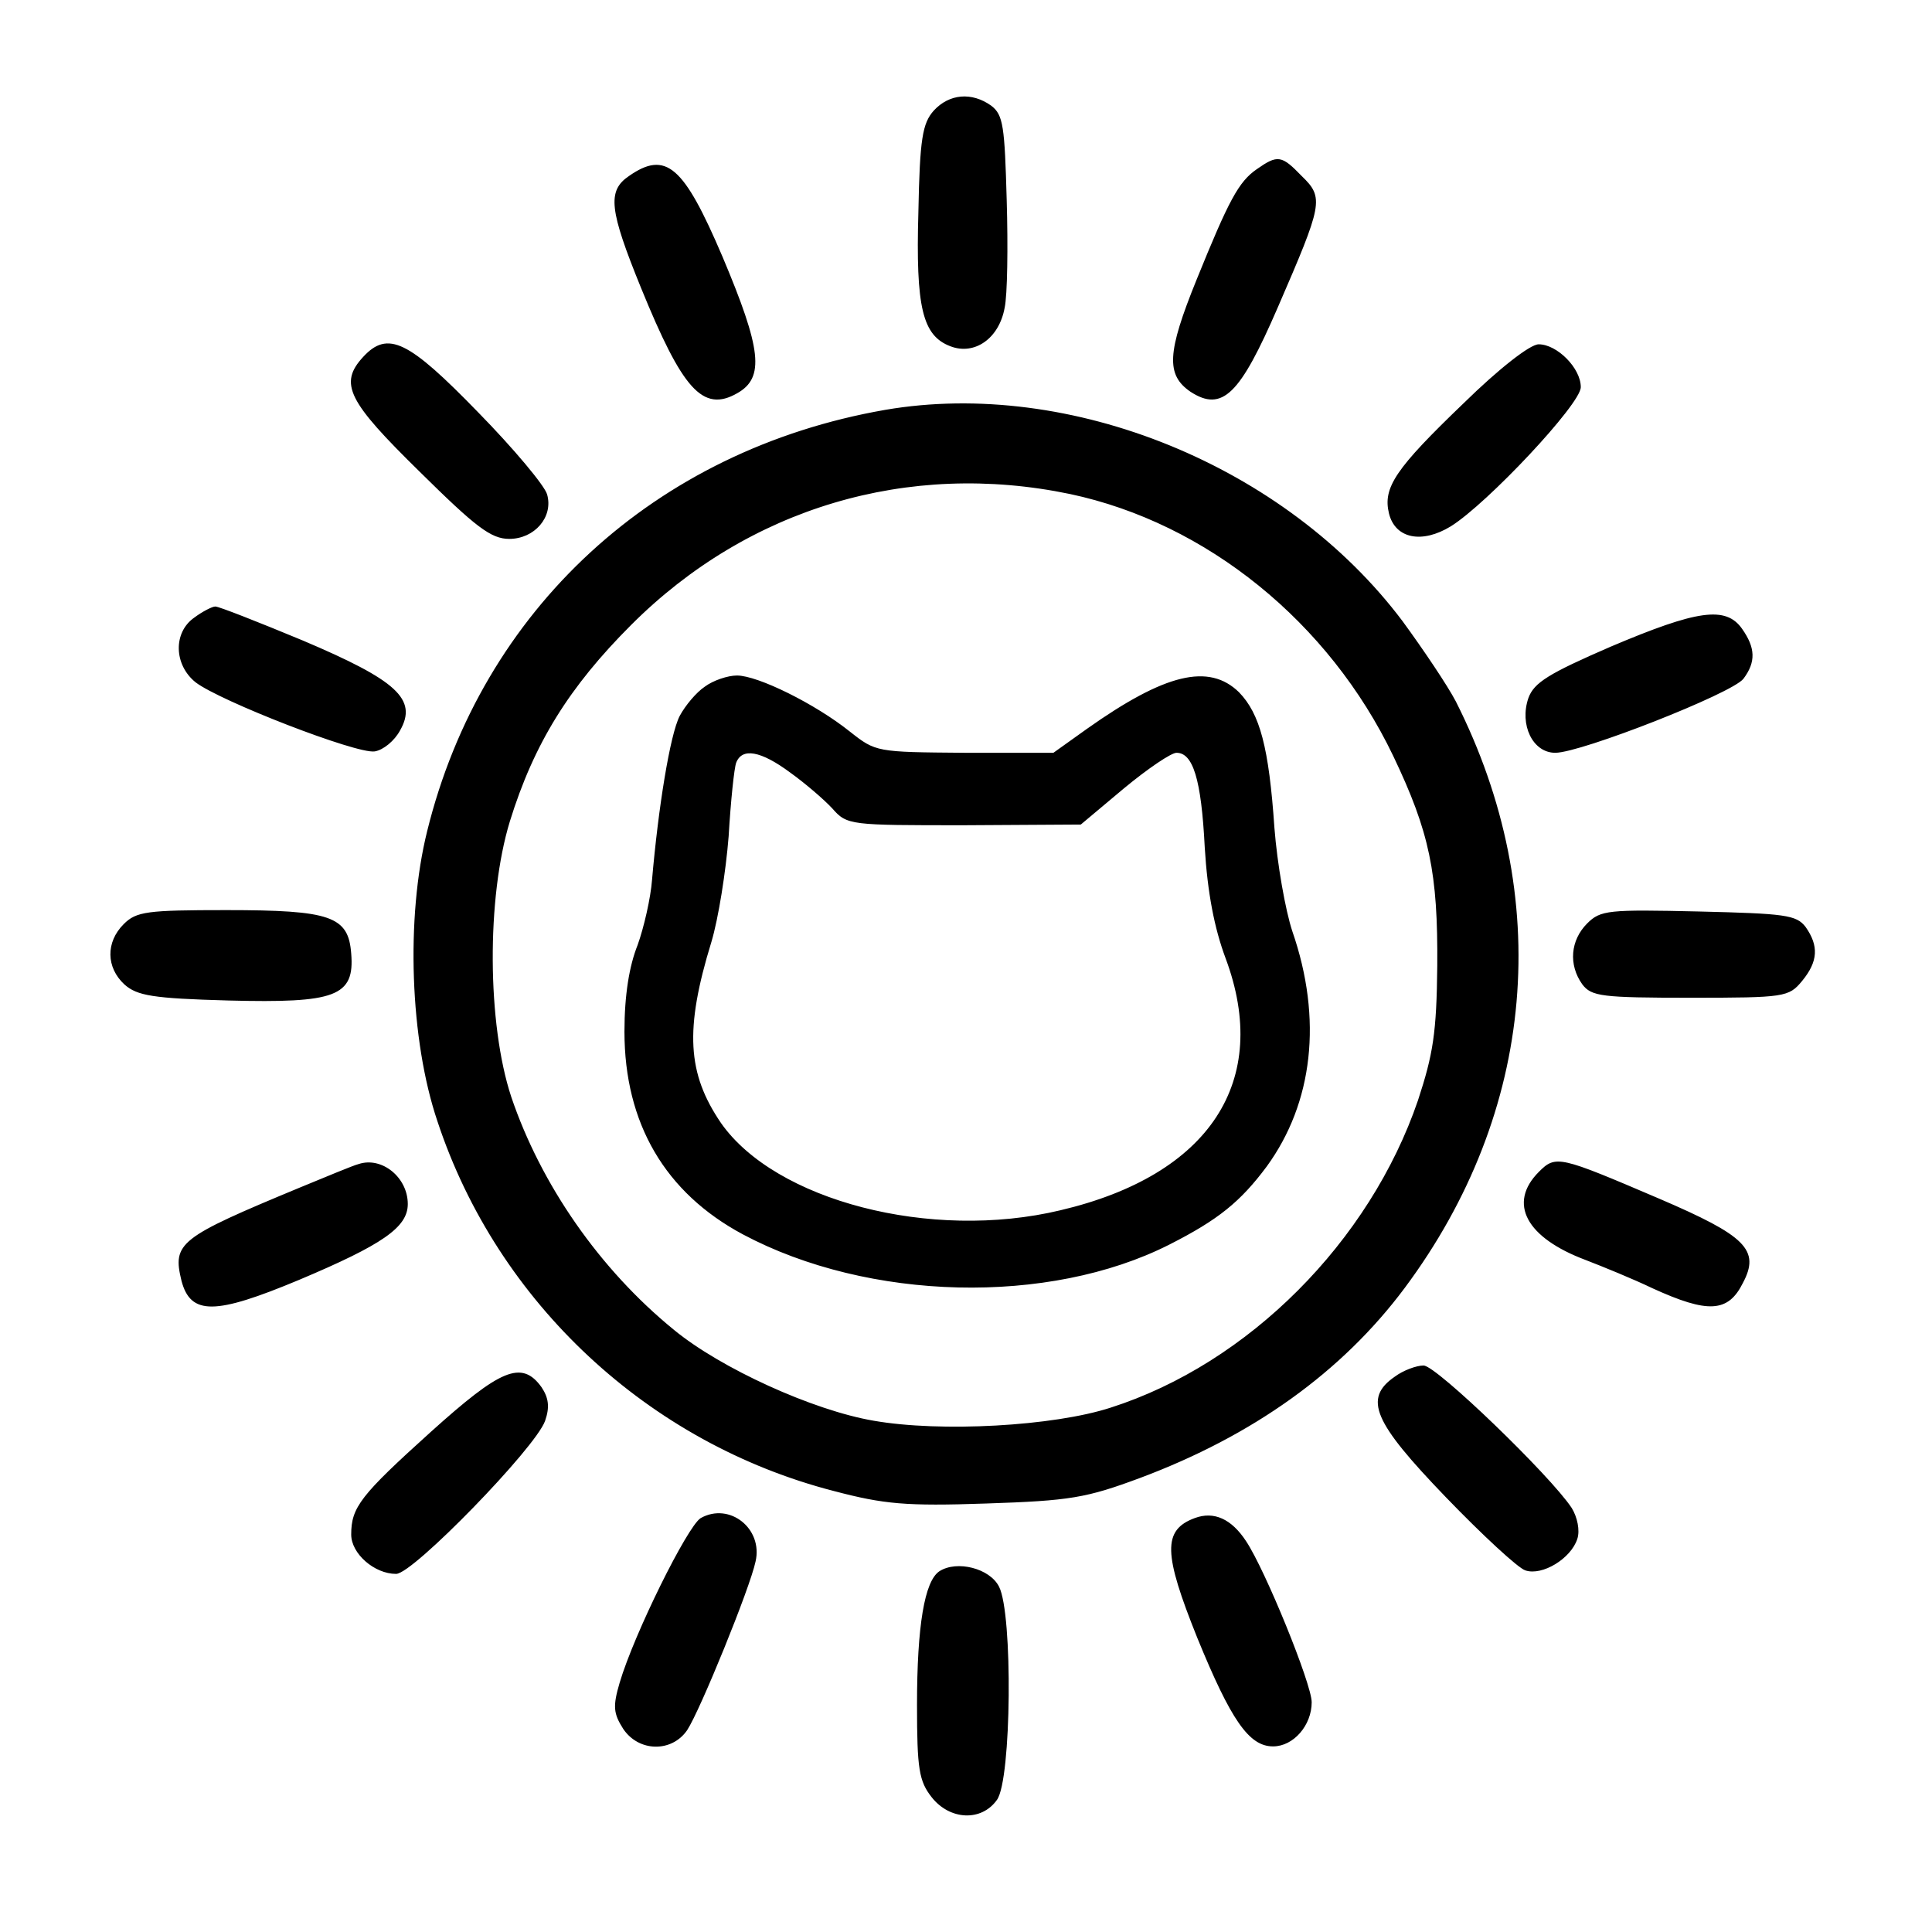
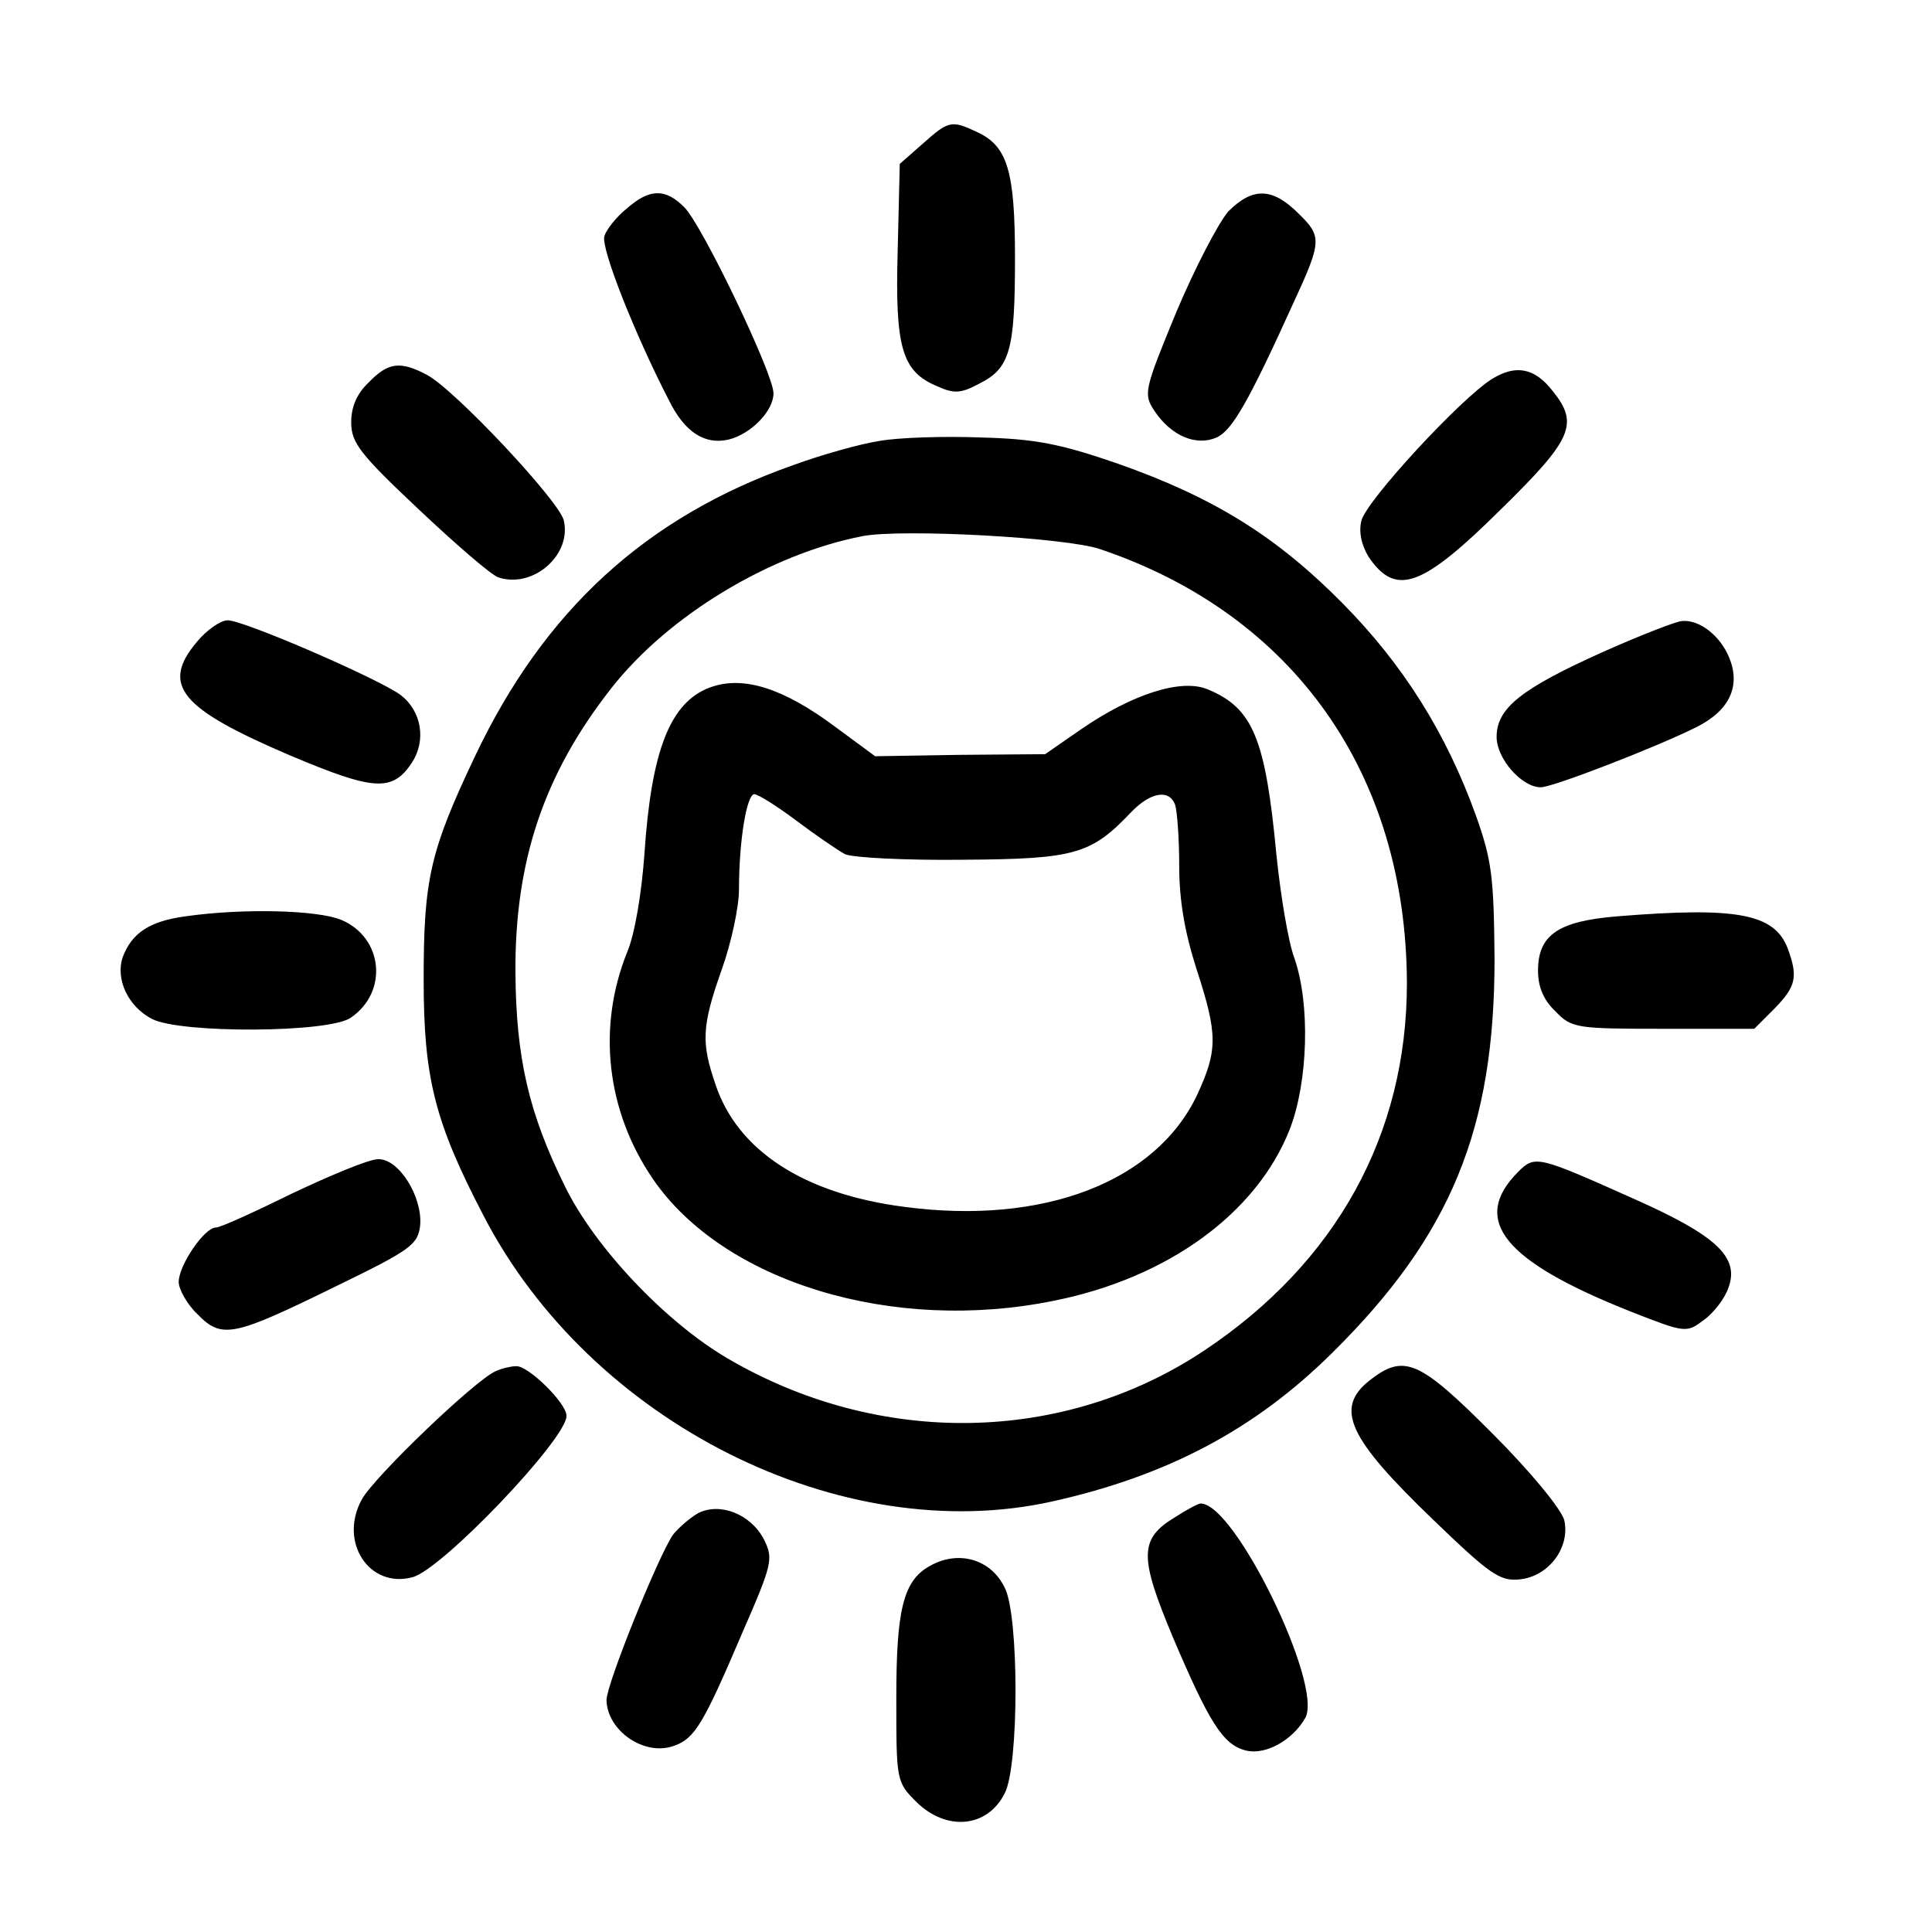
<svg xmlns="http://www.w3.org/2000/svg" version="1.0" width="280pt" height="280pt" viewBox="0 0 280 280" preserveAspectRatio="xMidYMid meet">
-   <g transform="translate(0,280) scale(0.1,-0.1)" fill="currentColor" stroke="currentColor" stroke-width="2" stroke-linejoin="round" stroke-linecap="round">
-     <path d="M1354 2639 c-16 -18 -20 -40 -22 -146 -4 -139 6 -179 46 -194 34 -13 69 11 77 55 4 18 5 88 3 156 -3 107 -5 123 -22 136 -28 20 -60 17 -82 -7z M1822 2554 c-26 -18 -40 -44 -87 -160 -43 -106 -44 -137 -9 -161 45 -29 70 -5 125 122 65 150 67 158 35 189 -29 30 -34 31 -64 10z M912 2544 c-31 -21 -28 -48 18 -161 60 -147 89 -180 138 -152 39 22 35 62 -22 197 -56 131 -81 153 -134 116z M527 2282 c-35 -38 -22 -63 82 -165 81 -80 103 -97 129 -97 36 0 63 31 54 63 -3 12 -48 66 -100 119 -101 104 -130 118 -165 80z M2122 2215 c-99 -95 -117 -122 -108 -159 9 -36 47 -43 88 -18 53 33 188 177 188 201 0 27 -34 61 -60 61 -12 0 -57 -35 -108 -85z M1283 2205 c-333 -58 -584 -289 -663 -610 -31 -125 -25 -302 15 -420 87 -263 306 -466 574 -535 72 -19 104 -22 220 -18 122 4 145 8 223 37 163 61 292 153 383 275 190 255 217 566 74 849 -12 23 -47 75 -77 116 -169 225 -481 352 -749 306z m268 -120 c198 -42 376 -186 469 -380 53 -111 65 -170 64 -305 -1 -97 -6 -128 -28 -195 -70 -205 -246 -382 -446 -446 -83 -27 -247 -36 -344 -19 -88 15 -222 76 -290 132 -108 88 -193 211 -236 338 -35 106 -36 289 -2 400 35 113 86 195 176 285 170 170 402 239 637 190z M1022 1804 c-12 -8 -28 -27 -36 -42 -14 -27 -31 -133 -40 -237 -2 -27 -12 -70 -21 -95 -12 -30 -19 -72 -19 -125 0 -133 59 -233 171 -293 182 -97 443 -103 617 -15 71 36 103 62 141 113 67 92 81 213 37 340 -10 30 -22 98 -26 150 -8 117 -21 165 -51 196 -43 42 -106 27 -219 -53 l-49 -35 -129 0 c-128 1 -129 1 -167 31 -50 40 -133 81 -163 81 -13 0 -34 -7 -46 -16z m124 -123 c21 -15 49 -39 61 -52 21 -24 25 -24 190 -24 l169 1 62 52 c35 29 69 52 77 52 25 0 37 -39 42 -138 4 -66 14 -117 30 -160 67 -179 -23 -316 -240 -367 -188 -45 -414 14 -493 127 -49 72 -53 136 -14 263 10 33 21 102 25 153 3 51 8 99 11 107 9 23 37 18 80 -14z M282 1904 c-30 -21 -29 -67 2 -92 35 -27 233 -104 259 -100 12 2 28 15 36 30 25 44 -4 71 -141 129 -65 27 -121 49 -126 49 -4 0 -18 -7 -30 -16z M2335 1862 c-90 -39 -111 -52 -119 -74 -13 -38 6 -78 38 -78 37 0 256 86 272 107 18 24 17 44 -2 71 -23 33 -64 27 -189 -26z M180 1460 c-26 -26 -25 -62 1 -86 18 -16 40 -20 150 -23 156 -4 182 6 177 67 -4 53 -28 62 -180 62 -115 0 -130 -2 -148 -20z M2301 1461 c-24 -24 -27 -59 -7 -87 13 -17 27 -19 156 -19 137 0 142 1 161 24 23 28 24 50 5 77 -13 17 -29 19 -154 22 -131 3 -142 2 -161 -17z M520 1112 c-8 -2 -46 -18 -85 -34 -176 -73 -184 -80 -171 -134 13 -49 47 -49 169 2 121 51 157 76 157 109 0 38 -37 68 -70 57z M2231 1101 c-45 -45 -18 -94 67 -126 26 -10 70 -28 97 -41 81 -37 109 -35 130 7 25 47 5 67 -121 121 -145 62 -149 63 -173 39z M2022 804 c-45 -31 -31 -64 74 -173 53 -55 105 -103 115 -106 24 -8 65 17 74 45 4 12 0 31 -8 44 -31 47 -196 206 -214 206 -10 0 -29 -7 -41 -16z M625 724 c-102 -92 -115 -109 -115 -148 0 -27 33 -56 64 -56 24 0 201 182 215 221 7 20 5 33 -5 48 -28 39 -58 26 -159 -65z M1016 599 c-19 -12 -96 -167 -117 -238 -10 -34 -9 -44 5 -66 22 -33 69 -34 91 -2 19 29 91 206 99 244 11 47 -37 85 -78 62z M1732 599 c-46 -17 -45 -50 4 -172 49 -120 75 -157 109 -157 29 0 55 30 55 63 0 26 -67 191 -95 233 -21 32 -46 43 -73 33z M1362 522 c-21 -14 -32 -78 -32 -193 0 -93 3 -110 21 -133 26 -33 71 -35 93 -4 21 29 23 269 3 308 -13 26 -60 38 -85 22z" />
+   <g transform="translate(0,280) scale(0.1,-0.1)" fill="currentColor" stroke="currentColor" stroke-width="2">
+     <path d="M1338 2591 l-33 -29 -3 -125 c-4 -141 6 -175 57 -196 24 -11 34 -10 60 4 44 22 51 48 51 181 0 127 -11 162 -55 182 -36 17 -40 16 -77 -17z" />
+     <path d="M909 2497 c-15 -12 -29 -30 -32 -39 -6 -16 44 -142 93 -237 23 -47 52 -65 86 -57 32 8 64 41 64 66 0 28 -103 243 -129 269 -27 27 -49 27 -82 -2z" />
+     <path d="M1781 2493 c-14 -16 -48 -81 -75 -145 -47 -114 -48 -119 -32 -143 24 -36 60 -51 89 -38 22 10 46 52 110 193 42 91 42 97 8 130 -37 37 -65 38 -100 3z" />
+     <path d="M535 2245 c-17 -16 -25 -35 -25 -57 0 -29 12 -45 97 -125 54 -51 106 -96 116 -99 50 -16 105 33 93 82 -8 29 -158 189 -198 210 -38 20 -55 18 -83 -11z" />
+     <path d="M2163 2250 c-44 -27 -182 -176 -189 -205 -4 -16 0 -34 10 -51 39 -58 76 -45 192 70 102 100 111 122 74 168 -26 34 -53 39 -87 18z" />
+     <path d="M1275 2160 c-27 -4 -84 -20 -125 -35 -213 -75 -360 -210 -460 -420 -66 -139 -75 -179 -75 -325 0 -142 16 -206 87 -342 155 -299 518 -481 823 -413 166 37 293 104 405 215 172 170 235 324 235 570 -1 120 -4 143 -27 208 -43 119 -105 218 -193 307 -96 97 -186 153 -325 202 -84 29 -120 36 -199 38 -53 2 -118 0 -146 -5z m320 -155 c281 -95 444 -326 445 -630 0 -219 -102 -405 -294 -533 -204 -136 -472 -141 -693 -11 -90 53 -192 161 -235 249 -53 107 -71 187 -72 310 -1 162 41 288 139 413 83 106 231 195 365 221 58 11 296 -2 345 -19z" />
+     <path d="M1030 1803 c-58 -21 -85 -91 -95 -240 -4 -57 -14 -117 -25 -143 -44 -109 -30 -230 37 -328 102 -149 347 -224 581 -176 164 33 292 126 340 247 27 69 30 182 7 248 -9 24 -20 91 -26 149 -16 170 -34 213 -99 240 -38 16 -109 -7 -183 -58 l-52 -36 -124 -1 -123 -2 -57 42 c-76 57 -134 75 -181 58z m124 -191 c28 -21 60 -43 71 -49 11 -5 88 -9 171 -8 163 1 185 8 243 69 28 29 56 34 65 10 3 -9 6 -48 6 -89 0 -50 8 -96 25 -149 31 -95 31 -118 1 -183 -60 -127 -224 -190 -426 -163 -146 19 -242 82 -274 178 -21 61 -20 85 9 167 14 39 25 91 25 116 0 70 11 139 23 139 6 0 33 -17 61 -38z" />
+     <path d="M286 1869 c-52 -62 -24 -95 135 -163 121 -51 147 -53 175 -11 21 32 14 74 -16 97 -33 24 -227 108 -250 108 -10 0 -30 -14 -44 -31z" />
+     <path d="M2323 1854 c-118 -53 -153 -81 -153 -122 0 -31 36 -72 63 -72 17 0 167 58 225 87 48 24 64 59 47 100 -13 31 -42 54 -67 52 -7 0 -59 -20 -115 -45z" />
+     <path d="M269 1471 c-52 -7 -77 -24 -90 -58 -11 -31 7 -71 42 -89 42 -21 256 -20 287 2 54 37 46 115 -14 140 -34 14 -141 17 -225 5z" />
+     <path d="M2344 1471 c-86 -7 -114 -27 -114 -78 0 -23 8 -42 25 -58 23 -24 29 -25 155 -25 l132 0 29 29 c31 32 34 45 19 86 -19 50 -73 60 -246 46z" />
+     <path d="M425 1070 c-55 -27 -105 -50 -112 -50 -16 0 -53 -54 -53 -78 0 -10 12 -32 27 -46 35 -36 51 -32 200 41 109 53 118 60 121 88 3 41 -31 95 -60 94 -13 0 -68 -23 -123 -49z" />
+     <path d="M2201 1101 c-69 -69 -21 -128 163 -201 79 -31 80 -31 105 -12 14 10 30 31 35 46 16 43 -16 74 -135 127 -141 63 -144 64 -168 40z" />
+     <path d="M719 812 c-30 -13 -177 -154 -194 -186 -33 -61 11 -127 72 -111 42 10 223 200 223 233 0 18 -55 72 -72 71 -7 0 -20 -3 -29 -7z" />
+     <path d="M1986 799 c-51 -40 -32 -82 93 -202 80 -77 95 -88 123 -85 42 4 73 46 64 85 -5 16 -47 68 -105 126 -105 105 -126 114 -175 76z" />
+     <path d="M1012 606 c-12 -7 -28 -21 -36 -31 -22 -33 -96 -216 -96 -239 1 -44 55 -81 97 -65 29 10 42 32 97 161 45 103 46 109 32 137 -19 36 -63 53 -94 37z" />
+     <path d="M1703 600 c-51 -31 -51 -56 -2 -173 52 -122 72 -155 105 -163 28 -7 67 15 85 47 25 48 -102 309 -151 309 -3 0 -20 -9 -37 -20z" />
+     <path d="M1347 529 c-37 -21 -47 -63 -47 -189 0 -121 0 -122 29 -151 43 -42 101 -37 126 12 21 39 21 259 0 298 -20 41 -67 54 -108 30z" />
  </g>
</svg>
